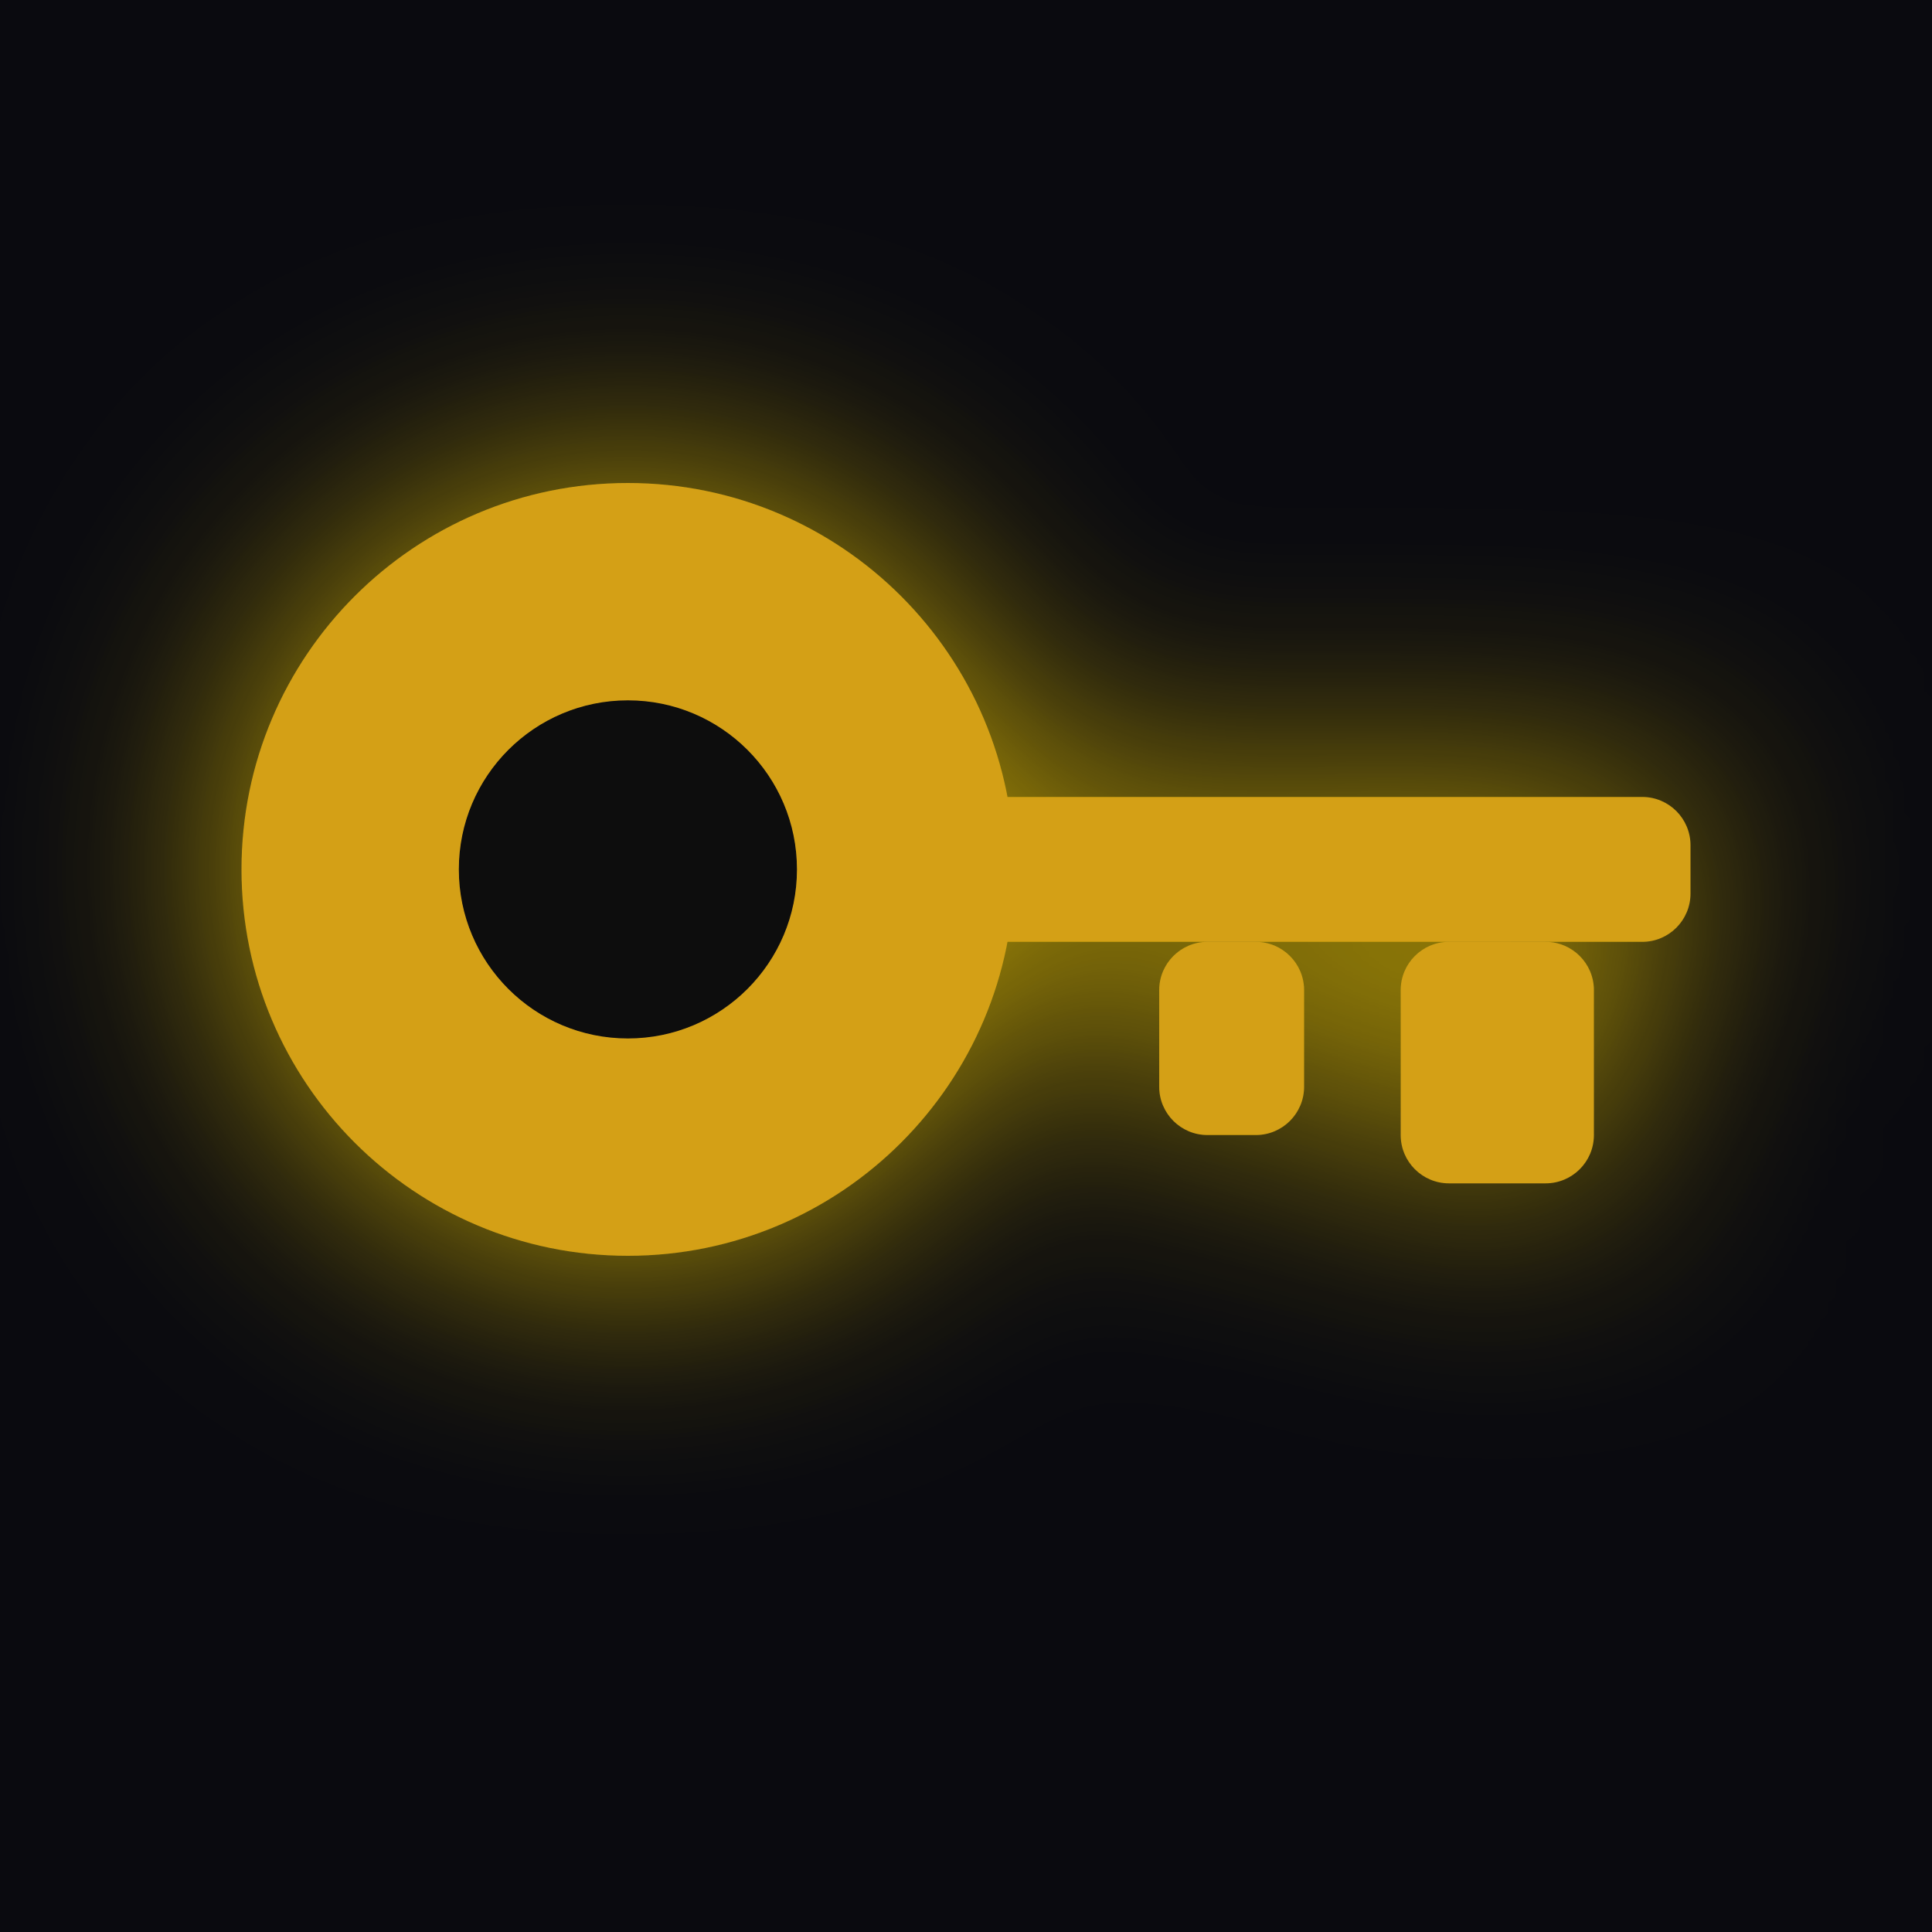
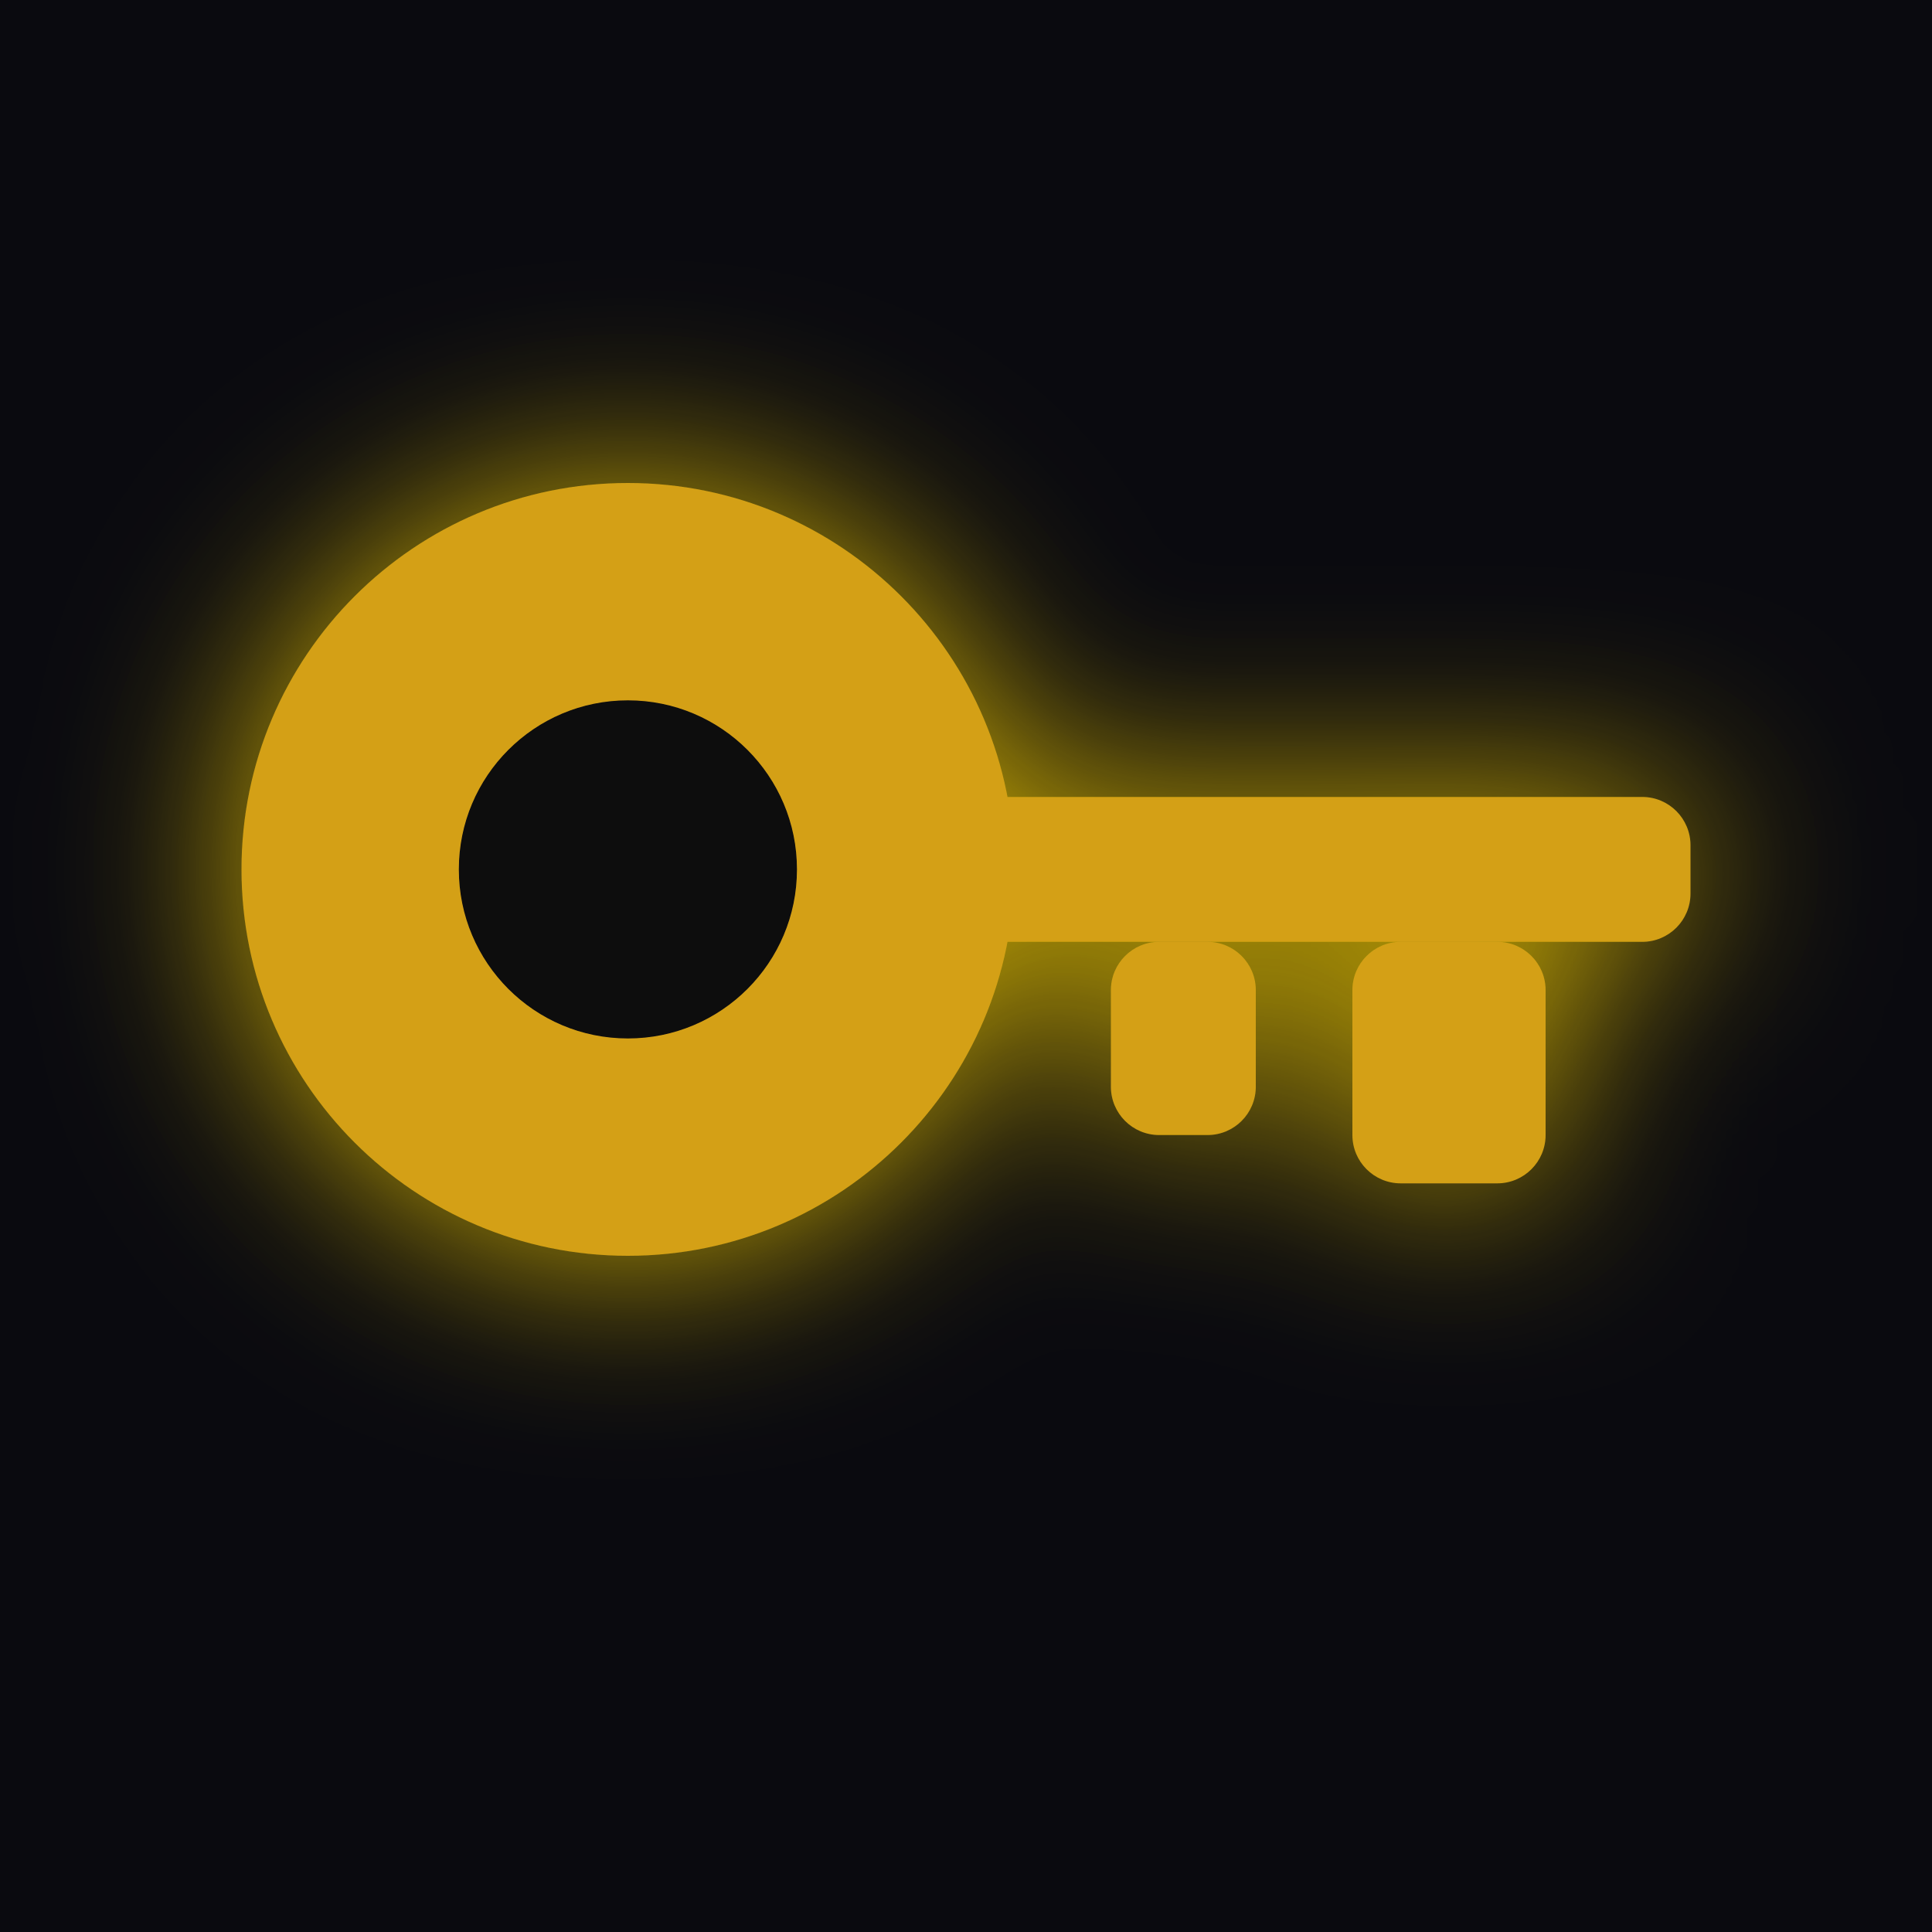
<svg xmlns="http://www.w3.org/2000/svg" viewBox="0 0 40 40" width="40" height="40">
  <defs>
    <filter id="goldGlow" x="-60%" y="-60%" width="220%" height="220%">
-       <feDropShadow dx="0" dy="0" stdDeviation="2.5" flood-color="#ffd700" flood-opacity="0.75" />
+       <feDropShadow dx="0" dy="0" stdDeviation="2" flood-color="#ffd700" flood-opacity="0.80" />
    </filter>
  </defs>
  <rect width="40" height="40" fill="#0a0a0f" />
-   <g filter="url(#goldGlow)" fill="#d4a017">
+   <g filter="url(#goldGlow)">
    <circle cx="13" cy="18" r="8" fill="#d4a017" />
    <circle cx="13" cy="18" r="3.5" fill="#0a0a0f" />
    <rect x="19" y="16.5" width="16" height="3" rx="1" fill="#d4a017" />
-     <rect x="29" y="19.5" width="4" height="5" rx="1" fill="#d4a017" />
-     <rect x="24" y="19.5" width="3" height="4" rx="1" fill="#d4a017" />
+     <rect x="28" y="19.5" width="4" height="5" rx="1" fill="#d4a017" />
+     <rect x="23" y="19.5" width="3" height="4" rx="1" fill="#d4a017" />
  </g>
</svg>
